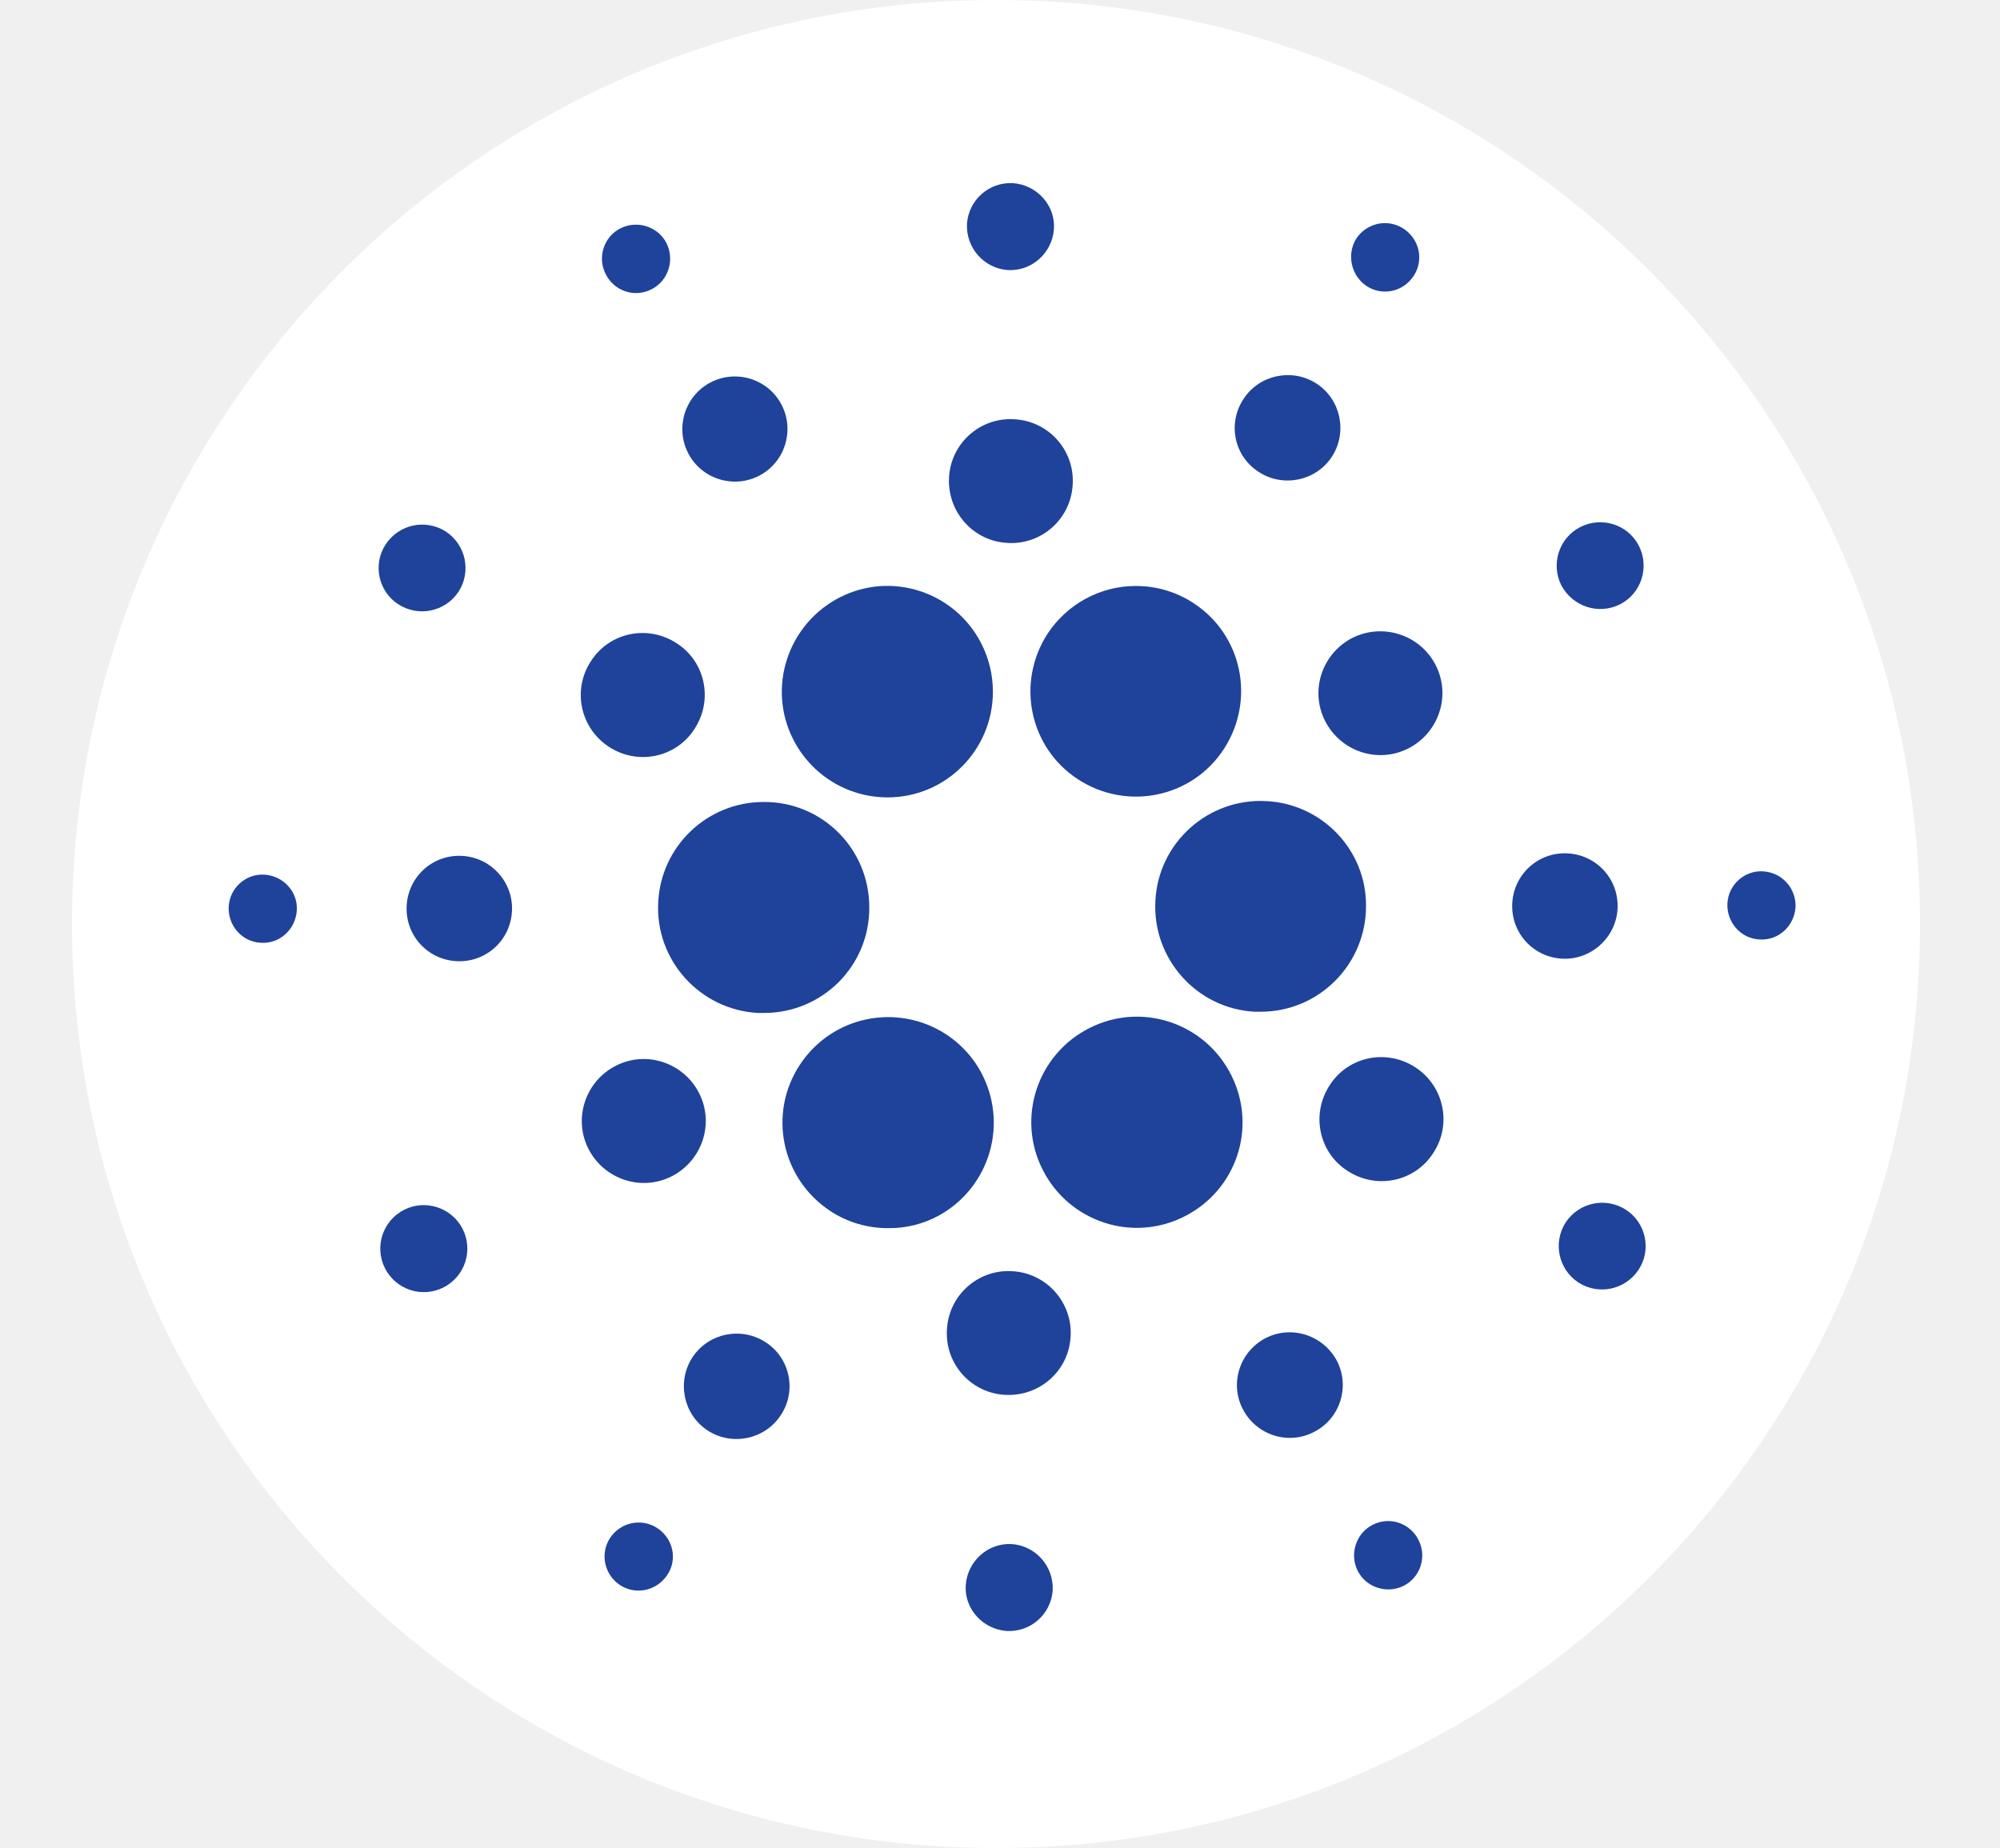
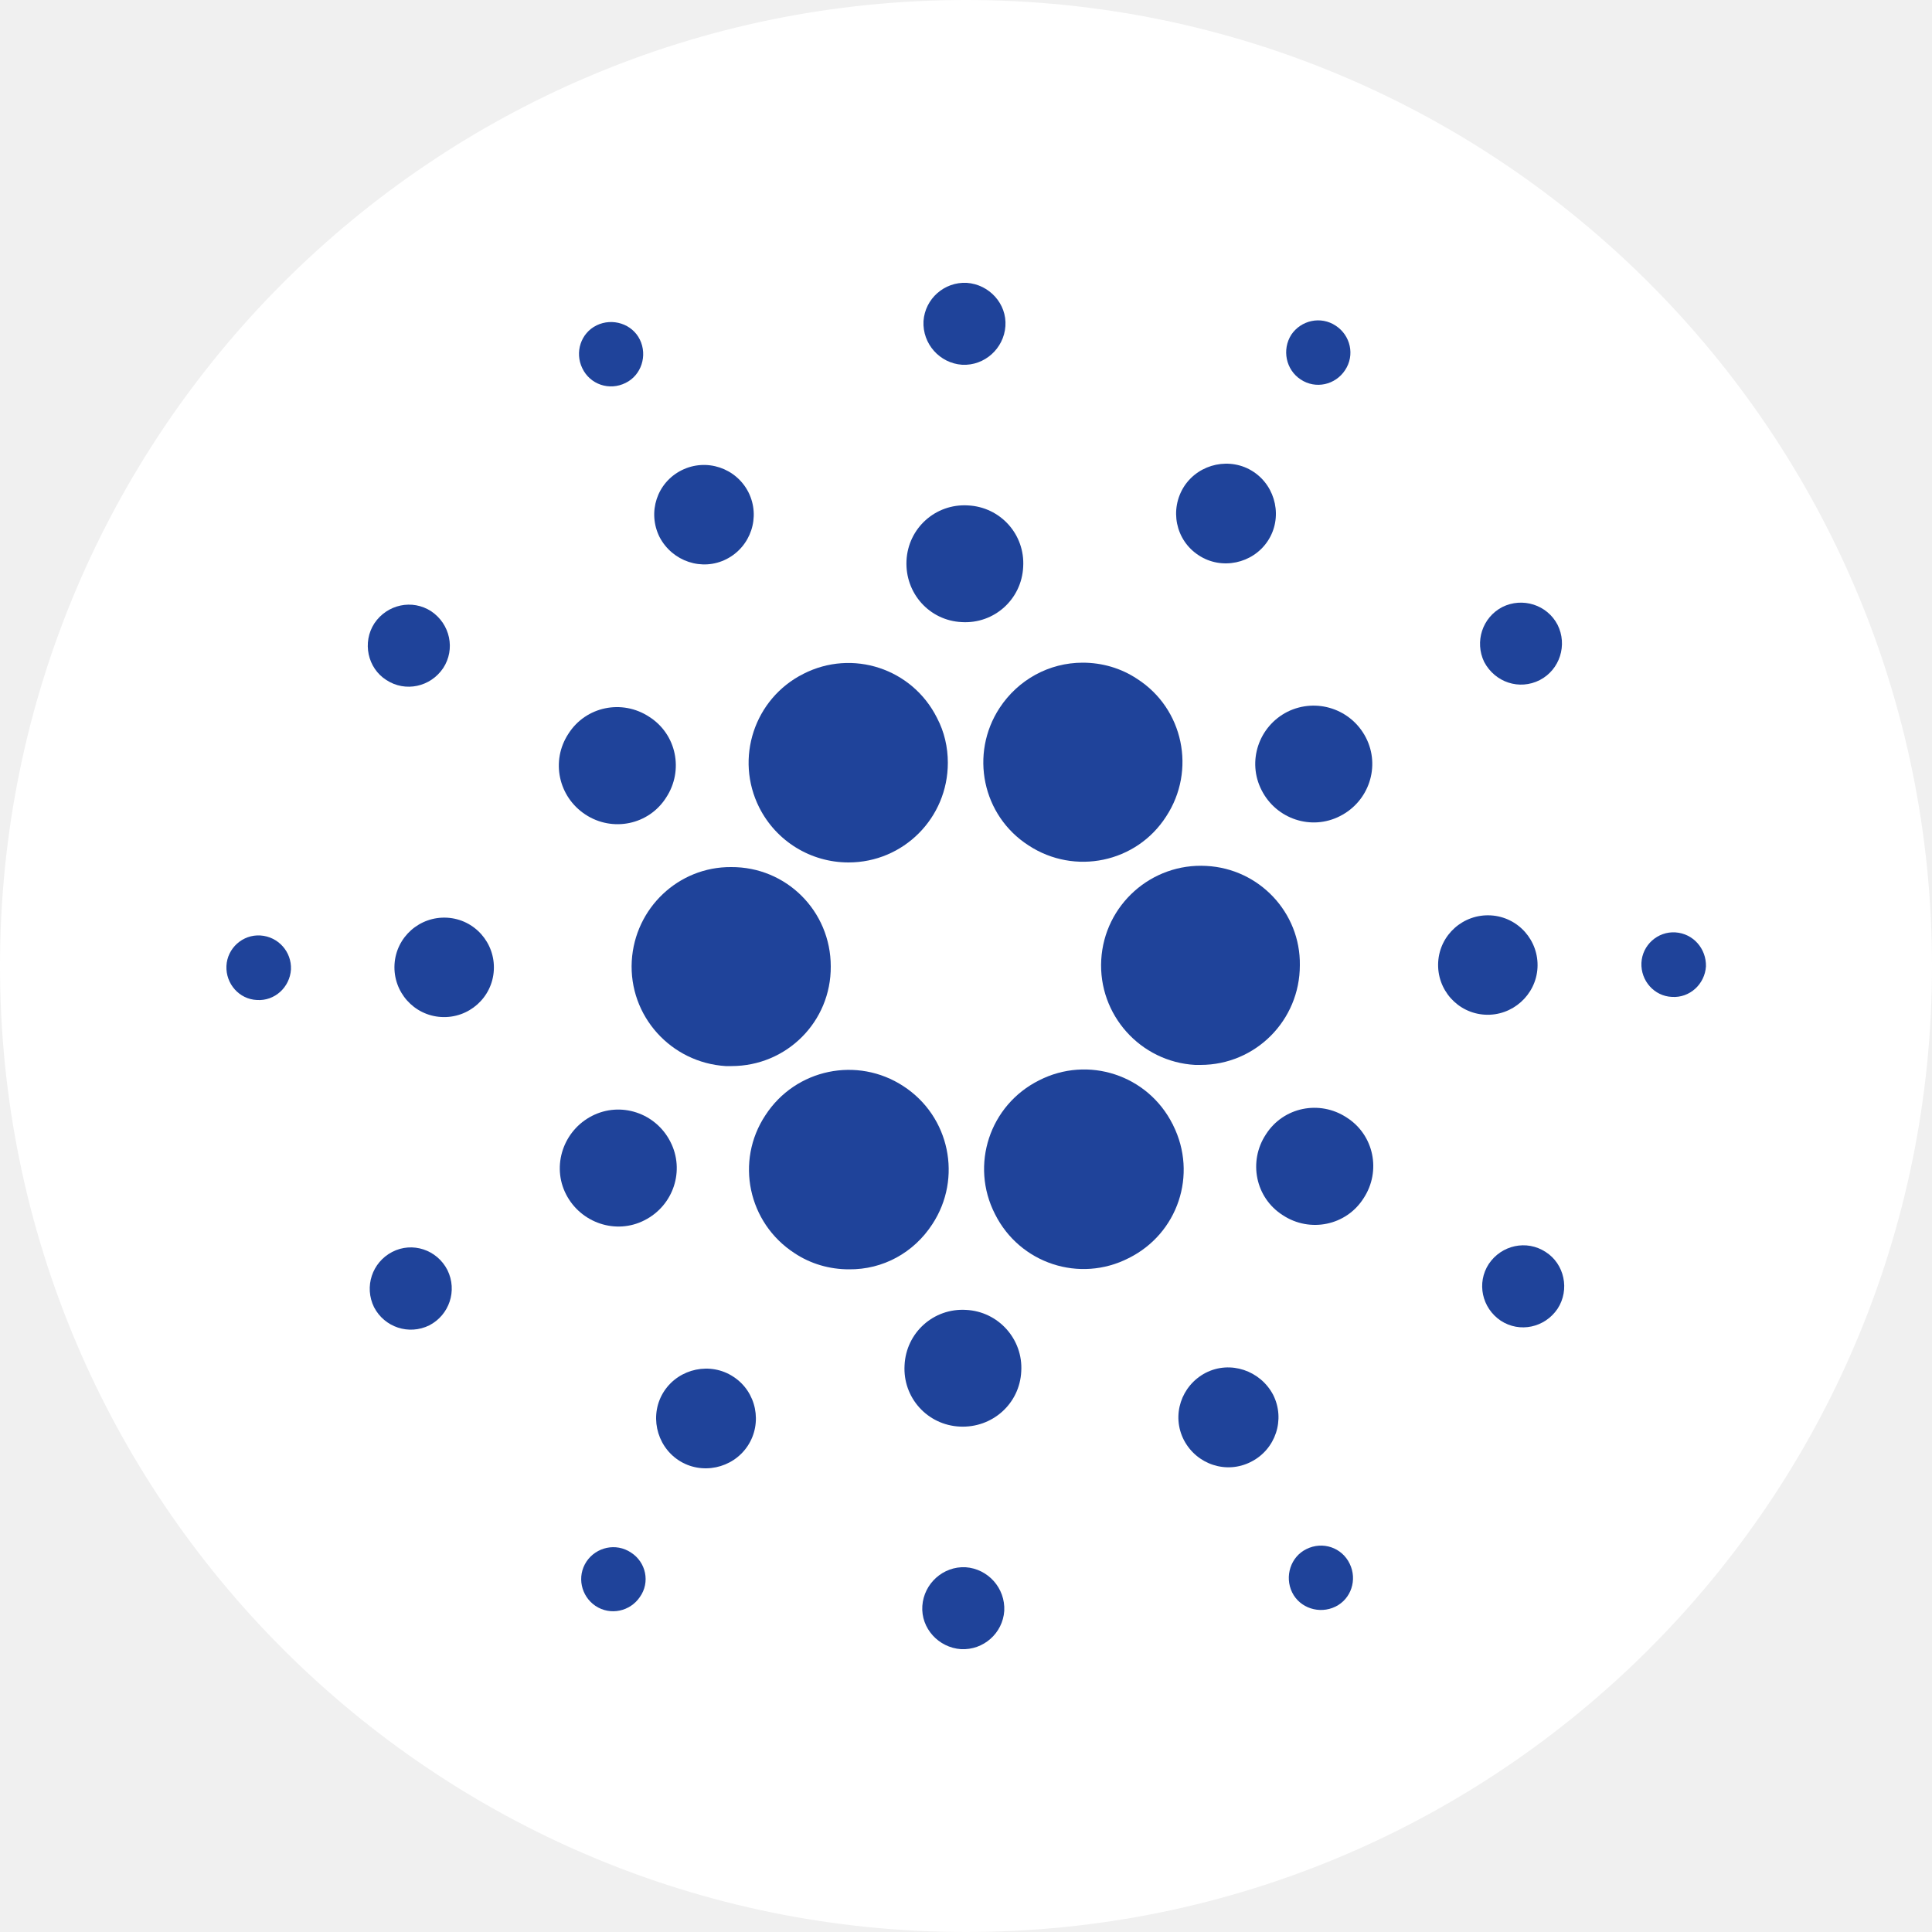
- <svg xmlns="http://www.w3.org/2000/svg" version="1.1" id="Layer_1" x="0px" y="0px" viewBox="0 0 375 346.5" style="enable-background:new 0 0 375 346.5;" xml:space="preserve">
+ <svg xmlns="http://www.w3.org/2000/svg" version="1.1" id="Layer_1" x="0px" y="0px" viewBox="0 0 500 500" style="enable-background:new 0 0 500 500;" xml:space="preserve">
  <style type="text/css">
	.st0{fill:#FFFFFF;}
	.st1{fill:#1F439A;}
</style>
-   <circle class="st0" cx="186.75" cy="173.25" r="173.25" />
+   <circle class="st0" cx="250" cy="250" r="250" />
  <g id="Layer_2_1_">
    <g id="Layer_1-2">
-       <path class="st1" d="M123.42,169.09c-0.63,10.89,7.76,20.21,18.65,20.84c0.39,0,0.78,0,1.18,0c10.97,0,19.82-8.85,19.74-19.82    c0-10.97-8.85-19.82-19.82-19.74C132.66,150.37,123.97,158.6,123.42,169.09z" />
-       <path class="st1" d="M49.62,164c-3.53-0.24-6.58,2.51-6.74,6.03c-0.16,3.53,2.51,6.58,6.03,6.74c3.53,0.24,6.5-2.51,6.74-6.03    C55.89,167.21,53.14,164.24,49.62,164L49.62,164z" />
-       <path class="st1" d="M122.16,54.24c3.13-1.57,4.39-5.48,2.82-8.62c-1.57-3.13-5.48-4.39-8.62-2.82c-3.13,1.57-4.39,5.41-2.82,8.54    C115.11,54.56,118.95,55.89,122.16,54.24C122.09,54.24,122.16,54.24,122.16,54.24z" />
-       <path class="st1" d="M142.22,89.26c4.86-2.43,6.82-8.38,4.39-13.24c-2.43-4.86-8.38-6.82-13.24-4.39    c-4.86,2.43-6.82,8.38-4.39,13.24C131.41,89.73,137.36,91.69,142.22,89.26z" />
-       <path class="st1" d="M74.69,113.31c3.76,2.43,8.77,1.41,11.28-2.35c2.43-3.76,1.41-8.77-2.35-11.28    c-3.76-2.43-8.77-1.41-11.28,2.35l0,0C69.83,105.79,70.93,110.89,74.69,113.31z" />
-       <path class="st1" d="M86.67,160.48c-5.48-0.31-10.11,3.84-10.42,9.32s3.84,10.11,9.32,10.42c5.48,0.31,10.11-3.84,10.42-9.32l0,0    C96.31,165.49,92.16,160.79,86.67,160.48z" />
-       <path class="st1" d="M75.78,226.83c-4,2.04-5.64,6.89-3.6,10.97c2.04,4,6.89,5.64,10.97,3.6c4-2.04,5.64-6.89,3.6-10.97l0,0    C84.72,226.44,79.78,224.8,75.78,226.83L75.78,226.83z" />
-       <path class="st1" d="M114.17,140.03c5.41,3.53,12.61,2.04,16.06-3.37c3.53-5.41,2.04-12.61-3.37-16.06    c-5.41-3.53-12.61-2.04-16.06,3.37C107.28,129.3,108.77,136.5,114.17,140.03L114.17,140.03z" />
-       <path class="st1" d="M236,88.48c4.54,2.98,10.73,1.72,13.71-2.82c2.98-4.54,1.72-10.73-2.82-13.71    c-4.54-2.98-10.73-1.72-13.71,2.82l0,0C230.12,79.39,231.37,85.5,236,88.48L236,88.48z" />
-       <path class="st1" d="M256.21,53.62c2.98,1.96,6.89,1.1,8.85-1.88s1.1-6.89-1.88-8.85c-2.98-1.96-6.89-1.1-8.85,1.8    C252.45,47.66,253.31,51.66,256.21,53.62L256.21,53.62z" />
-       <path class="st1" d="M237.48,150.21c-10.89-0.63-20.29,7.76-20.84,18.65c-0.63,10.89,7.76,20.29,18.65,20.84c0.39,0,0.78,0,1.1,0    c10.89,0,19.74-8.85,19.74-19.82C256.21,159.46,247.98,150.76,237.48,150.21L237.48,150.21z" />
-       <path class="st1" d="M148.72,138.62c3.37,6.66,10.18,10.89,17.71,10.89c10.89,0,19.74-8.85,19.74-19.82    c0-3.06-0.71-6.11-2.12-8.93c-4.94-9.79-16.84-13.71-26.56-8.77C147.7,117,143.79,128.9,148.72,138.62L148.72,138.62z" />
-       <path class="st1" d="M303.76,113.31c4-2.04,5.56-6.97,3.53-10.97c-2.04-4-6.97-5.56-10.97-3.53c-4,2.04-5.56,6.89-3.6,10.89    C294.83,113.71,299.69,115.35,303.76,113.31L303.76,113.31z" />
-       <path class="st1" d="M253.62,119.58c-5.72,2.9-8.07,9.87-5.17,15.59c2.9,5.72,9.87,8.07,15.59,5.17c5.72-2.9,8.07-9.87,5.17-15.59    C266.31,119.03,259.34,116.76,253.62,119.58z" />
-       <path class="st1" d="M188.99,50.64c4.47,0.24,8.3-3.21,8.62-7.68s-3.21-8.3-7.68-8.62c-4.47-0.24-8.3,3.13-8.62,7.6    C181.08,46.49,184.52,50.33,188.99,50.64L188.99,50.64z" />
-       <path class="st1" d="M188.91,101.8c6.42,0.39,11.91-4.54,12.22-10.97c0.39-6.42-4.54-11.91-10.97-12.22    c-6.42-0.39-11.91,4.54-12.22,10.97C177.63,96,182.49,101.48,188.91,101.8L188.91,101.8z" />
-       <path class="st1" d="M125.92,220.57c5.72-2.9,8.07-9.87,5.17-15.59c-2.9-5.72-9.87-8.07-15.59-5.17    c-5.72,2.9-8.07,9.87-5.17,15.59C113.23,221.11,120.21,223.46,125.92,220.57z" />
-       <path class="st1" d="M196.43,118.8c-5.95,9.17-3.45,21.39,5.72,27.34c9.17,5.95,21.39,3.45,27.34-5.72    c5.95-9.17,3.45-21.39-5.72-27.34c-3.21-2.12-6.97-3.21-10.81-3.21C206.3,109.87,200.11,113.24,196.43,118.8z" />
-       <path class="st1" d="M230.83,201.53c-4.94-9.79-16.84-13.71-26.56-8.77c-9.79,4.94-13.71,16.84-8.77,26.56    c4.94,9.79,16.84,13.71,26.56,8.77l0,0c9.71-4.86,13.71-16.61,8.85-26.4C230.9,201.61,230.9,201.61,230.83,201.53z" />
-       <path class="st1" d="M265.37,200.12c-5.41-3.53-12.61-2.04-16.06,3.37c-3.53,5.41-2.04,12.61,3.37,16.06    c5.41,3.53,12.61,2.04,16.06-3.37C272.27,210.85,270.78,203.64,265.37,200.12L265.37,200.12z" />
-       <path class="st1" d="M303.29,170.43c0.31-5.48-3.84-10.11-9.32-10.42s-10.11,3.84-10.42,9.32c-0.31,5.48,3.84,10.11,9.32,10.42    l0,0C298.28,180.06,302.98,175.83,303.29,170.43z" />
-       <path class="st1" d="M330.63,163.38c-3.53-0.24-6.58,2.51-6.74,6.03c-0.16,3.53,2.51,6.58,6.03,6.74c3.53,0.24,6.5-2.51,6.74-6.03    C336.82,166.59,334.16,163.61,330.63,163.38z" />
-       <path class="st1" d="M304.86,226.83c-3.76-2.43-8.77-1.41-11.28,2.35c-2.43,3.76-1.41,8.77,2.35,11.28    c3.76,2.43,8.77,1.41,11.28-2.35C309.72,234.35,308.62,229.26,304.86,226.83L304.86,226.83z" />
-       <path class="st1" d="M123.26,286.53c-2.98-1.96-6.89-1.1-8.85,1.8c-1.96,2.98-1.1,6.89,1.8,8.85c2.98,1.96,6.89,1.1,8.85-1.8l0,0    C127.1,292.48,126.24,288.49,123.26,286.53z" />
-       <path class="st1" d="M257.38,285.9c-3.13,1.57-4.39,5.48-2.82,8.62c1.57,3.13,5.48,4.39,8.62,2.82c3.13-1.57,4.39-5.41,2.82-8.54    C264.43,285.59,260.6,284.26,257.38,285.9C257.46,285.9,257.38,285.9,257.38,285.9z" />
-       <path class="st1" d="M183.11,221.35c5.95-9.17,3.45-21.39-5.72-27.42c-9.17-5.95-21.39-3.45-27.42,5.72s-3.45,21.39,5.72,27.42    c3.21,2.12,6.97,3.21,10.81,3.21C173.24,230.36,179.43,226.99,183.11,221.35z" />
-       <path class="st1" d="M143.55,251.67c-4.54-2.98-10.73-1.72-13.71,2.82c-2.98,4.54-1.72,10.73,2.82,13.71    c4.54,2.98,10.73,1.72,13.71-2.82l0,0C149.43,260.83,148.17,254.64,143.55,251.67z" />
-       <path class="st1" d="M189.7,289.51c-4.47-0.24-8.3,3.21-8.62,7.68c-0.31,4.47,3.21,8.3,7.68,8.62c4.47,0.24,8.3-3.13,8.62-7.6    C197.61,293.66,194.16,289.82,189.7,289.51L189.7,289.51z" />
-       <path class="st1" d="M189.77,238.35c-6.42-0.39-11.91,4.54-12.22,10.97c-0.39,6.42,4.54,11.91,10.97,12.22s11.91-4.54,12.22-10.97    C201.13,244.23,196.2,238.66,189.77,238.35L189.77,238.35z" />
-       <path class="st1" d="M237.33,250.88c-4.86,2.51-6.82,8.46-4.31,13.32c2.51,4.86,8.46,6.82,13.32,4.31    c4.86-2.43,6.82-8.38,4.39-13.24C248.22,250.41,242.26,248.38,237.33,250.88L237.33,250.88z" />
+       <path class="st1" d="M163.5,248.7c-0.8,14.2,10.1,26.3,24.3,27.2c0.5,0,1,0,1.5,0c14.3,0,25.8-11.5,25.7-25.8    c0-14.3-11.5-25.8-25.8-25.7C175.6,224.3,164.3,235,163.5,248.7z" />
+       <path class="st1" d="M67.4,242.1c-4.6-0.3-8.6,3.3-8.8,7.9c-0.2,4.6,3.3,8.6,7.9,8.8c4.6,0.3,8.5-3.3,8.8-7.9    C75.5,246.3,72,242.4,67.4,242.1L67.4,242.1z" />
+       <path class="st1" d="M161.9,99.1c4.1-2,5.7-7.1,3.7-11.2c-2-4.1-7.1-5.7-11.2-3.7c-4.1,2-5.7,7-3.7,11.1    C152.7,99.5,157.7,101.2,161.9,99.1C161.8,99.1,161.9,99.1,161.9,99.1z" />
+       <path class="st1" d="M188,144.7c6.3-3.2,8.9-10.9,5.7-17.3c-3.2-6.3-10.9-8.9-17.3-5.7s-8.9,10.9-5.7,17.3    C174,145.3,181.7,147.9,188,144.7z" />
+       <path class="st1" d="M100,176c4.9,3.2,11.4,1.8,14.7-3.1c3.2-4.9,1.8-11.4-3.1-14.7c-4.9-3.2-11.4-1.8-14.7,3.1l0,0    C93.7,166.2,95.1,172.9,100,176z" />
+       <path class="st1" d="M115.7,237.5c-7.1-0.4-13.2,5-13.6,12.1s5,13.2,12.1,13.6s13.2-5,13.6-12.1l0,0    C128.2,244,122.8,237.9,115.7,237.5z" />
+       <path class="st1" d="M101.5,324c-5.2,2.7-7.3,9-4.7,14.3c2.7,5.2,9,7.3,14.3,4.7c5.2-2.7,7.3-9,4.7-14.3l0,0    C113.1,323.4,106.7,321.3,101.5,324L101.5,324z" />
+       <path class="st1" d="M151.5,210.8c7,4.6,16.4,2.7,20.9-4.4c4.6-7,2.7-16.4-4.4-20.9c-7-4.6-16.4-2.7-20.9,4.4    C142.5,196.9,144.5,206.2,151.5,210.8L151.5,210.8z" />
+       <path class="st1" d="M310.2,143.7c5.9,3.9,14,2.2,17.9-3.7s2.2-14-3.7-17.9s-14-2.2-17.9,3.7l0,0    C302.6,131.8,304.2,139.8,310.2,143.7L310.2,143.7z" />
+       <path class="st1" d="M336.6,98.2c3.9,2.6,9,1.4,11.5-2.4c2.6-3.9,1.4-9-2.4-11.5c-3.9-2.6-9-1.4-11.5,2.3    C331.7,90.5,332.8,95.7,336.6,98.2L336.6,98.2z" />
+       <path class="st1" d="M312.2,224.1c-14.2-0.8-26.4,10.1-27.2,24.3c-0.8,14.2,10.1,26.4,24.3,27.2c0.5,0,1,0,1.4,0    c14.2,0,25.7-11.5,25.7-25.8C336.6,236.2,325.9,224.8,312.2,224.1L312.2,224.1z" />
+       <path class="st1" d="M196.5,209c4.4,8.7,13.3,14.2,23.1,14.2c14.2,0,25.7-11.5,25.7-25.8c0-4-0.9-8-2.8-11.6    c-6.4-12.8-21.9-17.9-34.6-11.4C195.2,180.8,190.1,196.3,196.5,209L196.5,209z" />
+       <path class="st1" d="M398.5,176c5.2-2.7,7.2-9.1,4.6-14.3c-2.7-5.2-9.1-7.2-14.3-4.6c-5.2,2.7-7.2,9-4.7,14.2    C386.9,176.6,393.2,178.7,398.5,176L398.5,176z" />
+       <path class="st1" d="M333.2,184.2c-7.5,3.8-10.5,12.9-6.7,20.3c3.8,7.5,12.9,10.5,20.3,6.7c7.5-3.8,10.5-12.9,6.7-20.3    C349.7,183.5,340.7,180.5,333.2,184.2z" />
+       <path class="st1" d="M249,94.4c5.8,0.3,10.8-4.2,11.2-10s-4.2-10.8-10-11.2c-5.8-0.3-10.8,4.1-11.2,9.9    C238.7,89,243.2,94,249,94.4L249,94.4z" />
+       <path class="st1" d="M248.9,161c8.4,0.5,15.5-5.9,15.9-14.3c0.5-8.4-5.9-15.5-14.3-15.9c-8.4-0.5-15.5,5.9-15.9,14.3    C234.2,153.5,240.5,160.6,248.9,161L248.9,161z" />
+       <path class="st1" d="M166.8,315.8c7.5-3.8,10.5-12.9,6.7-20.3c-3.8-7.5-12.9-10.5-20.3-6.7s-10.5,12.9-6.7,20.3    C150.3,316.5,159.4,319.6,166.8,315.8z" />
+       <path class="st1" d="M258.7,183.2c-7.8,11.9-4.5,27.9,7.5,35.6c11.9,7.8,27.9,4.5,35.6-7.5c7.8-11.9,4.5-27.9-7.5-35.6    c-4.2-2.8-9.1-4.2-14.1-4.2C271.5,171.5,263.5,175.9,258.7,183.2z" />
+       <path class="st1" d="M303.5,291c-6.4-12.8-21.9-17.9-34.6-11.4c-12.8,6.4-17.9,21.9-11.4,34.6c6.4,12.8,21.9,17.9,34.6,11.4l0,0    c12.7-6.3,17.9-21.6,11.5-34.4C303.6,291.1,303.6,291.1,303.5,291z" />
+       <path class="st1" d="M348.5,289.2c-7-4.6-16.4-2.7-20.9,4.4c-4.6,7-2.7,16.4,4.4,20.9c7,4.6,16.4,2.7,20.9-4.4    C357.5,303.1,355.6,293.7,348.5,289.2L348.5,289.2z" />
+       <path class="st1" d="M397.9,250.5c0.4-7.1-5-13.2-12.1-13.6c-7.1-0.4-13.2,5-13.6,12.1c-0.4,7.1,5,13.2,12.1,13.6l0,0    C391.4,263,397.5,257.5,397.9,250.5z" />
+       <path class="st1" d="M433.6,241.3c-4.6-0.3-8.6,3.3-8.8,7.9c-0.2,4.6,3.3,8.6,7.9,8.8c4.6,0.3,8.5-3.3,8.8-7.9    C441.6,245.5,438.2,241.6,433.6,241.3z" />
+       <path class="st1" d="M400,324c-4.9-3.2-11.4-1.8-14.7,3.1c-3.2,4.9-1.8,11.4,3.1,14.7c4.9,3.2,11.4,1.8,14.7-3.1    C406.3,333.8,404.9,327.1,400,324L400,324z" />
+       <path class="st1" d="M163.3,401.8c-3.9-2.6-9-1.4-11.5,2.3c-2.6,3.9-1.4,9,2.3,11.5c3.9,2.6,9,1.4,11.5-2.3l0,0    C168.3,409.5,167.2,404.3,163.3,401.8z" />
+       <path class="st1" d="M338.1,400.9c-4.1,2-5.7,7.1-3.7,11.2c2,4.1,7.1,5.7,11.2,3.7c4.1-2,5.7-7,3.7-11.1    C347.3,400.5,342.3,398.8,338.1,400.9C338.2,400.9,338.1,400.9,338.1,400.9z" />
+       <path class="st1" d="M241.3,316.8c7.8-11.9,4.5-27.9-7.5-35.7c-11.9-7.8-27.9-4.5-35.7,7.5c-7.9,11.9-4.5,27.9,7.5,35.7    c4.2,2.8,9.1,4.2,14.1,4.2C228.5,328.6,236.5,324.2,241.3,316.8z" />
+       <path class="st1" d="M189.8,356.3c-5.9-3.9-14-2.2-17.9,3.7c-3.9,5.9-2.2,14,3.7,17.9c5.9,3.9,14,2.2,17.9-3.7l0,0    C197.4,368.3,195.8,360.2,189.8,356.3z" />
+       <path class="st1" d="M249.9,405.6c-5.8-0.3-10.8,4.2-11.2,10c-0.4,5.8,4.2,10.8,10,11.2c5.8,0.3,10.8-4.1,11.2-9.9    C260.2,411,255.7,406,249.9,405.6L249.9,405.6z" />
+       <path class="st1" d="M250,339c-8.4-0.5-15.5,5.9-15.9,14.3c-0.5,8.4,5.9,15.5,14.3,15.9c8.4,0.4,15.5-5.9,15.9-14.3    C264.8,346.6,258.4,339.4,250,339L250,339z" />
+       <path class="st1" d="M312,355.3c-6.3,3.3-8.9,11-5.6,17.4c3.3,6.3,11,8.9,17.4,5.6c6.3-3.2,8.9-10.9,5.7-17.3    C326.2,354.7,318.4,352,312,355.3L312,355.3z" />
    </g>
  </g>
</svg>
